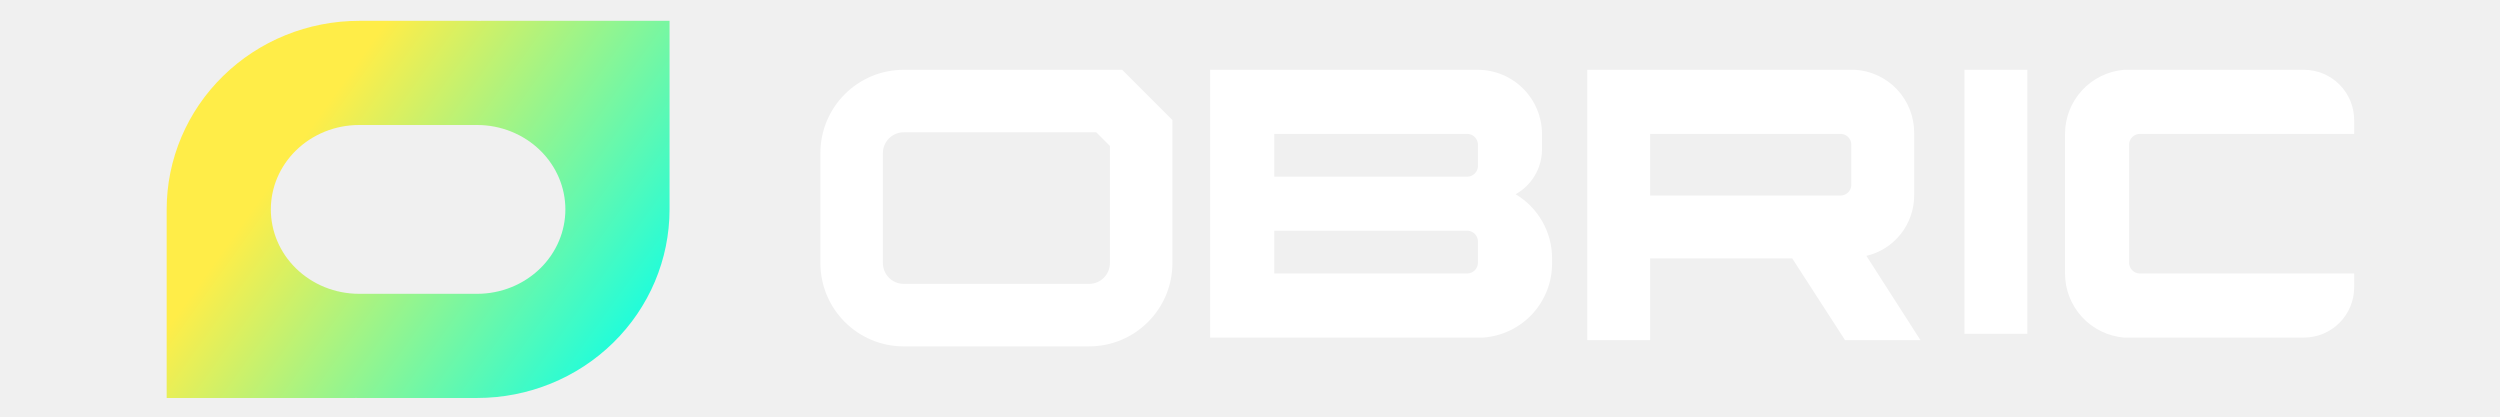
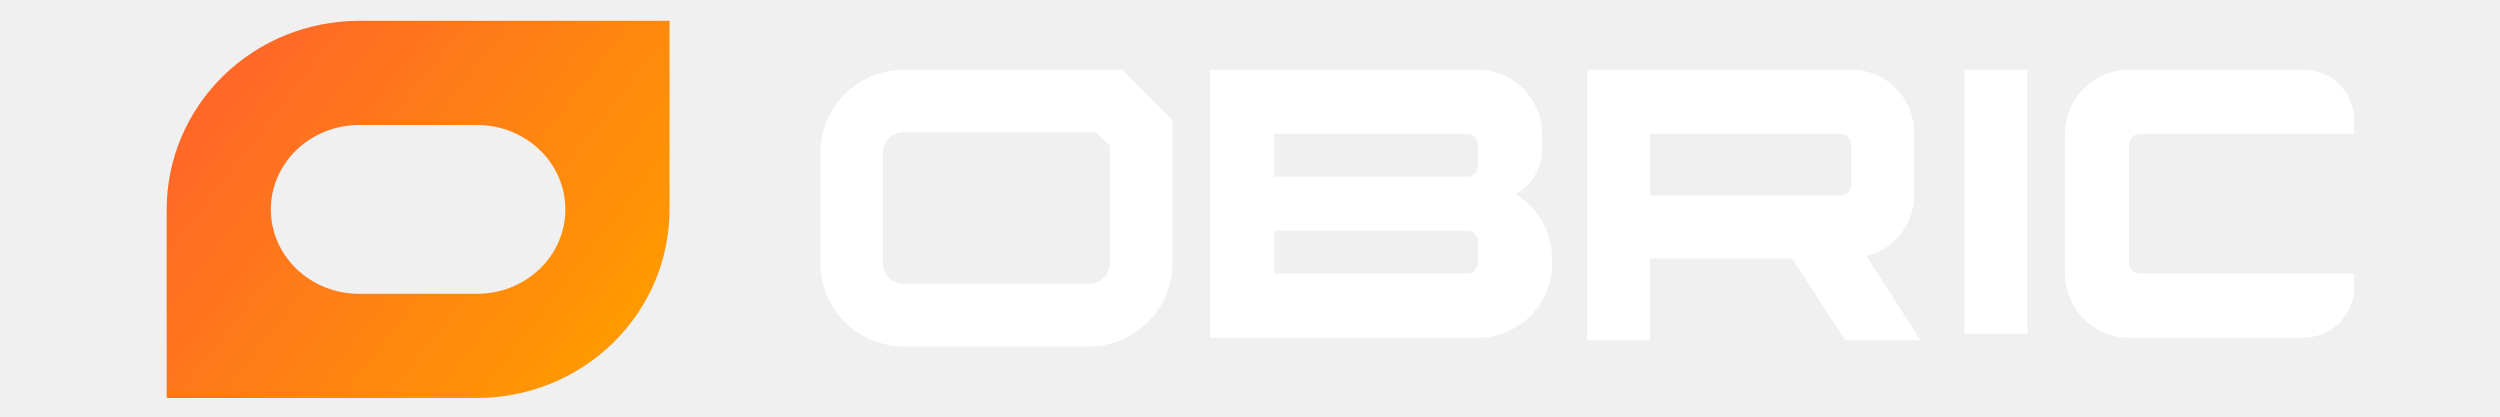
<svg xmlns="http://www.w3.org/2000/svg" width="120" height="20" viewBox="0 0 120 20" fill="none">
-   <mask id="path-1-inside-1_40_28249" fill="white">
+   <mask id="path-1-inside-1_185_10351" fill="white">
    <path fill-rule="evenodd" clip-rule="evenodd" d="M53.862 3.35L56.276 5.764H56.276V12.626C56.276 14.835 54.485 16.626 52.276 16.626H43.379C41.17 16.626 39.379 14.835 39.379 12.626V7.35C39.379 5.141 41.17 3.35 43.379 3.35H53.862Z" />
  </mask>
-   <path d="M56.276 5.764L54.154 7.885L55.033 8.764H56.276V5.764ZM53.862 3.35L55.983 1.229L55.105 0.35H53.862V3.35ZM56.276 5.764H59.276V2.764H56.276V5.764ZM58.397 3.643L55.983 1.229L51.741 5.472L54.154 7.885L58.397 3.643ZM56.276 2.764H56.276V8.764H56.276V2.764ZM53.276 5.764V12.626H59.276V5.764H53.276ZM53.276 12.626C53.276 13.178 52.828 13.626 52.276 13.626V19.626C56.142 19.626 59.276 16.492 59.276 12.626H53.276ZM52.276 13.626H43.379V19.626H52.276V13.626ZM43.379 13.626C42.827 13.626 42.379 13.178 42.379 12.626H36.379C36.379 16.492 39.513 19.626 43.379 19.626V13.626ZM42.379 12.626V7.35H36.379V12.626H42.379ZM42.379 7.35C42.379 6.798 42.827 6.35 43.379 6.35V0.35C39.513 0.35 36.379 3.484 36.379 7.35H42.379ZM43.379 6.35H53.862V0.35H43.379V6.35Z" fill="white" mask="url(#path-1-inside-1_40_28249)" />
-   <path fill-rule="evenodd" clip-rule="evenodd" d="M58.63 3.35H58.086V16.204H71.181C72.083 16.142 72.928 15.741 73.544 15.079C74.16 14.418 74.502 13.547 74.5 12.643V12.402C74.501 11.781 74.339 11.171 74.032 10.632C73.726 10.092 73.284 9.642 72.75 9.324C73.127 9.113 73.442 8.807 73.664 8.436C73.886 8.066 74.008 7.644 74.017 7.212V6.428C74.014 5.613 73.689 4.832 73.112 4.255C72.536 3.679 71.755 3.354 70.94 3.35H58.63ZM70.457 13.126H61.164V11.075H70.457C70.582 11.083 70.7 11.136 70.789 11.225C70.878 11.314 70.931 11.432 70.94 11.557V12.643C70.931 12.769 70.878 12.887 70.789 12.975C70.7 13.064 70.582 13.118 70.457 13.126ZM70.457 8.48H61.164V6.428H70.457C70.582 6.436 70.7 6.49 70.789 6.579C70.878 6.668 70.931 6.785 70.94 6.911V7.997C70.931 8.122 70.878 8.24 70.789 8.329C70.7 8.418 70.582 8.471 70.457 8.48Z" fill="white" />
-   <path fill-rule="evenodd" clip-rule="evenodd" d="M76.19 3.35H89.043C89.812 3.397 90.534 3.735 91.061 4.296C91.588 4.857 91.881 5.598 91.88 6.368V9.385C91.88 10.055 91.653 10.706 91.237 11.232C90.821 11.758 90.239 12.128 89.587 12.281L92.181 16.325H88.561L86.026 12.402H79.207V16.325H76.19V3.35ZM88.862 6.911V8.902C88.854 9.027 88.8 9.145 88.712 9.234C88.623 9.323 88.505 9.376 88.38 9.385H79.207V6.428H88.38C88.505 6.436 88.623 6.49 88.712 6.579C88.8 6.668 88.854 6.785 88.862 6.911Z" fill="white" />
-   <path d="M97.311 3.35H94.293V16.023H97.311V3.35Z" fill="white" />
-   <path d="M113 6.428V5.764C113 5.124 112.746 4.51 112.293 4.057C111.84 3.605 111.226 3.35 110.586 3.35H101.957C101.184 3.414 100.464 3.766 99.938 4.336C99.413 4.906 99.121 5.653 99.121 6.428V13.126C99.121 13.902 99.413 14.648 99.938 15.218C100.464 15.788 101.184 16.14 101.957 16.204H110.586C111.226 16.204 111.84 15.95 112.293 15.497C112.746 15.044 113 14.43 113 13.79V13.126H102.681C102.556 13.118 102.438 13.064 102.349 12.975C102.26 12.887 102.207 12.769 102.198 12.643V6.911C102.207 6.785 102.26 6.668 102.349 6.579C102.438 6.49 102.556 6.436 102.681 6.428H113Z" fill="white" />
-   <path fill-rule="evenodd" clip-rule="evenodd" d="M14.205 12.881C14.992 13.652 16.081 14.103 17.238 14.103H22.9C24.056 14.103 25.145 13.652 25.933 12.881C26.717 12.113 27.138 11.093 27.138 10.052C27.138 9.01 26.717 7.991 25.933 7.223C25.145 6.451 24.056 6 22.9 6H17.238C16.081 6 14.992 6.451 14.205 7.223C13.421 7.991 13 9.01 13 10.052C13 11.093 13.421 12.113 14.205 12.881ZM17.238 19.103C17.175 19.103 17.113 19.103 17.05 19.102L17.052 19.103H8V10.052C8 7.651 8.973 5.349 10.706 3.651C12.438 1.954 14.788 1 17.238 1H22.9C22.963 1 23.025 1.001 23.088 1.002L23.086 1H32.138V10.001C32.138 10.018 32.138 10.035 32.138 10.052C32.138 12.452 31.165 14.755 29.432 16.452C27.7 18.15 25.35 19.103 22.9 19.103H17.238Z" fill="url(#paint0_linear_40_28249)" />
+   <path d="M56.276 5.764L54.154 7.885L55.033 8.764H56.276V5.764ZM53.862 3.35L55.983 1.229L55.104 0.35H53.862V3.35ZM56.276 5.764H59.276V2.764H56.276V5.764ZM58.397 3.643L55.983 1.229L51.74 5.472L54.154 7.885L58.397 3.643ZM56.276 2.764H56.276V8.764H56.276V2.764ZM53.276 5.764V12.626H59.276V5.764H53.276ZM53.276 12.626C53.276 13.178 52.828 13.626 52.276 13.626V19.626C56.142 19.626 59.276 16.492 59.276 12.626H53.276ZM52.276 13.626H43.379V19.626H52.276V13.626ZM43.379 13.626C42.827 13.626 42.379 13.178 42.379 12.626H36.379C36.379 16.492 39.513 19.626 43.379 19.626V13.626ZM42.379 12.626V7.35H36.379V12.626H42.379ZM42.379 7.35C42.379 6.798 42.827 6.35 43.379 6.35V0.35C39.513 0.35 36.379 3.484 36.379 7.35H42.379ZM43.379 6.35H53.862V0.35H43.379V6.35Z" fill="white" mask="url(#path-1-inside-1_185_10351)" />
+   <path fill-rule="evenodd" clip-rule="evenodd" d="M58.629 3.35H58.086V16.204H71.181C72.083 16.142 72.928 15.741 73.544 15.079C74.16 14.418 74.502 13.547 74.5 12.643V12.402C74.5 11.781 74.339 11.171 74.032 10.632C73.725 10.092 73.284 9.642 72.75 9.324C73.126 9.113 73.441 8.807 73.663 8.436C73.886 8.066 74.008 7.644 74.017 7.212V6.428C74.014 5.613 73.689 4.832 73.112 4.255C72.536 3.679 71.755 3.354 70.94 3.35H58.629ZM70.457 13.126H61.164V11.075H70.457C70.582 11.083 70.7 11.136 70.789 11.225C70.878 11.314 70.931 11.432 70.94 11.557V12.643C70.931 12.769 70.878 12.887 70.789 12.975C70.7 13.064 70.582 13.118 70.457 13.126ZM70.457 8.48H61.164V6.428H70.457C70.582 6.436 70.7 6.49 70.789 6.579C70.878 6.668 70.931 6.785 70.94 6.911V7.997C70.931 8.122 70.878 8.24 70.789 8.329C70.7 8.418 70.582 8.471 70.457 8.48Z" fill="white" />
+   <path fill-rule="evenodd" clip-rule="evenodd" d="M76.189 3.35H89.043C89.811 3.397 90.533 3.735 91.06 4.296C91.588 4.857 91.88 5.598 91.879 6.368V9.385C91.879 10.055 91.653 10.706 91.237 11.232C90.82 11.758 90.239 12.128 89.586 12.281L92.181 16.325H88.56L86.026 12.402H79.207V16.325H76.189V3.35ZM88.862 6.911V8.902C88.853 9.027 88.8 9.145 88.711 9.234C88.622 9.323 88.504 9.376 88.379 9.385H79.207V6.428H88.379C88.504 6.436 88.622 6.49 88.711 6.579C88.8 6.668 88.853 6.785 88.862 6.911Z" fill="white" />
+   <path d="M97.31 3.35H94.293V16.023H97.31V3.35Z" fill="white" />
+   <path d="M113 6.428V5.764C113 5.124 112.745 4.51 112.293 4.057C111.84 3.605 111.226 3.35 110.586 3.35H101.957C101.184 3.414 100.463 3.766 99.938 4.336C99.413 4.906 99.121 5.653 99.12 6.428V13.126C99.121 13.902 99.413 14.648 99.938 15.218C100.463 15.788 101.184 16.14 101.957 16.204H110.586C111.226 16.204 111.84 15.95 112.293 15.497C112.745 15.044 113 14.43 113 13.79V13.126H102.681C102.555 13.118 102.438 13.064 102.349 12.975C102.26 12.887 102.206 12.769 102.198 12.643V6.911C102.206 6.785 102.26 6.668 102.349 6.579C102.438 6.49 102.555 6.436 102.681 6.428H113Z" fill="white" />
+   <path fill-rule="evenodd" clip-rule="evenodd" d="M14.205 12.881C14.992 13.652 16.081 14.103 17.238 14.103H22.9C24.056 14.103 25.145 13.652 25.933 12.881C26.717 12.113 27.138 11.093 27.138 10.052C27.138 9.01 26.717 7.991 25.933 7.223C25.145 6.451 24.056 6 22.9 6H17.238C16.081 6 14.992 6.451 14.205 7.223C13.421 7.991 13 9.01 13 10.052C13 11.093 13.421 12.113 14.205 12.881ZM17.238 19.103C17.175 19.103 17.113 19.103 17.05 19.102L17.052 19.103H8V10.052C8 7.651 8.973 5.349 10.706 3.651C12.438 1.954 14.788 1 17.238 1H22.9C22.963 1 23.025 1.001 23.088 1.002L23.086 1H32.138V10.001C32.138 10.018 32.138 10.035 32.138 10.052C32.138 12.452 31.165 14.755 29.432 16.452C27.7 18.15 25.35 19.103 22.9 19.103H17.238Z" fill="url(#paint0_linear_185_10351)" />
  <defs>
-     <linearGradient id="paint0_linear_40_28249" x1="14.034" y1="7.336" x2="30.931" y2="19.405" gradientUnits="userSpaceOnUse">
-       <stop stop-color="#FFED48" />
-       <stop offset="1" stop-color="#00FFF0" />
+     <linearGradient id="paint0_linear_185_10351" x1="11.5" y1="3.5" x2="29" y2="17" gradientUnits="userSpaceOnUse">
+       <stop stop-color="#FF6827" />
+       <stop offset="1" stop-color="#FF9900" />
    </linearGradient>
  </defs>
</svg>
